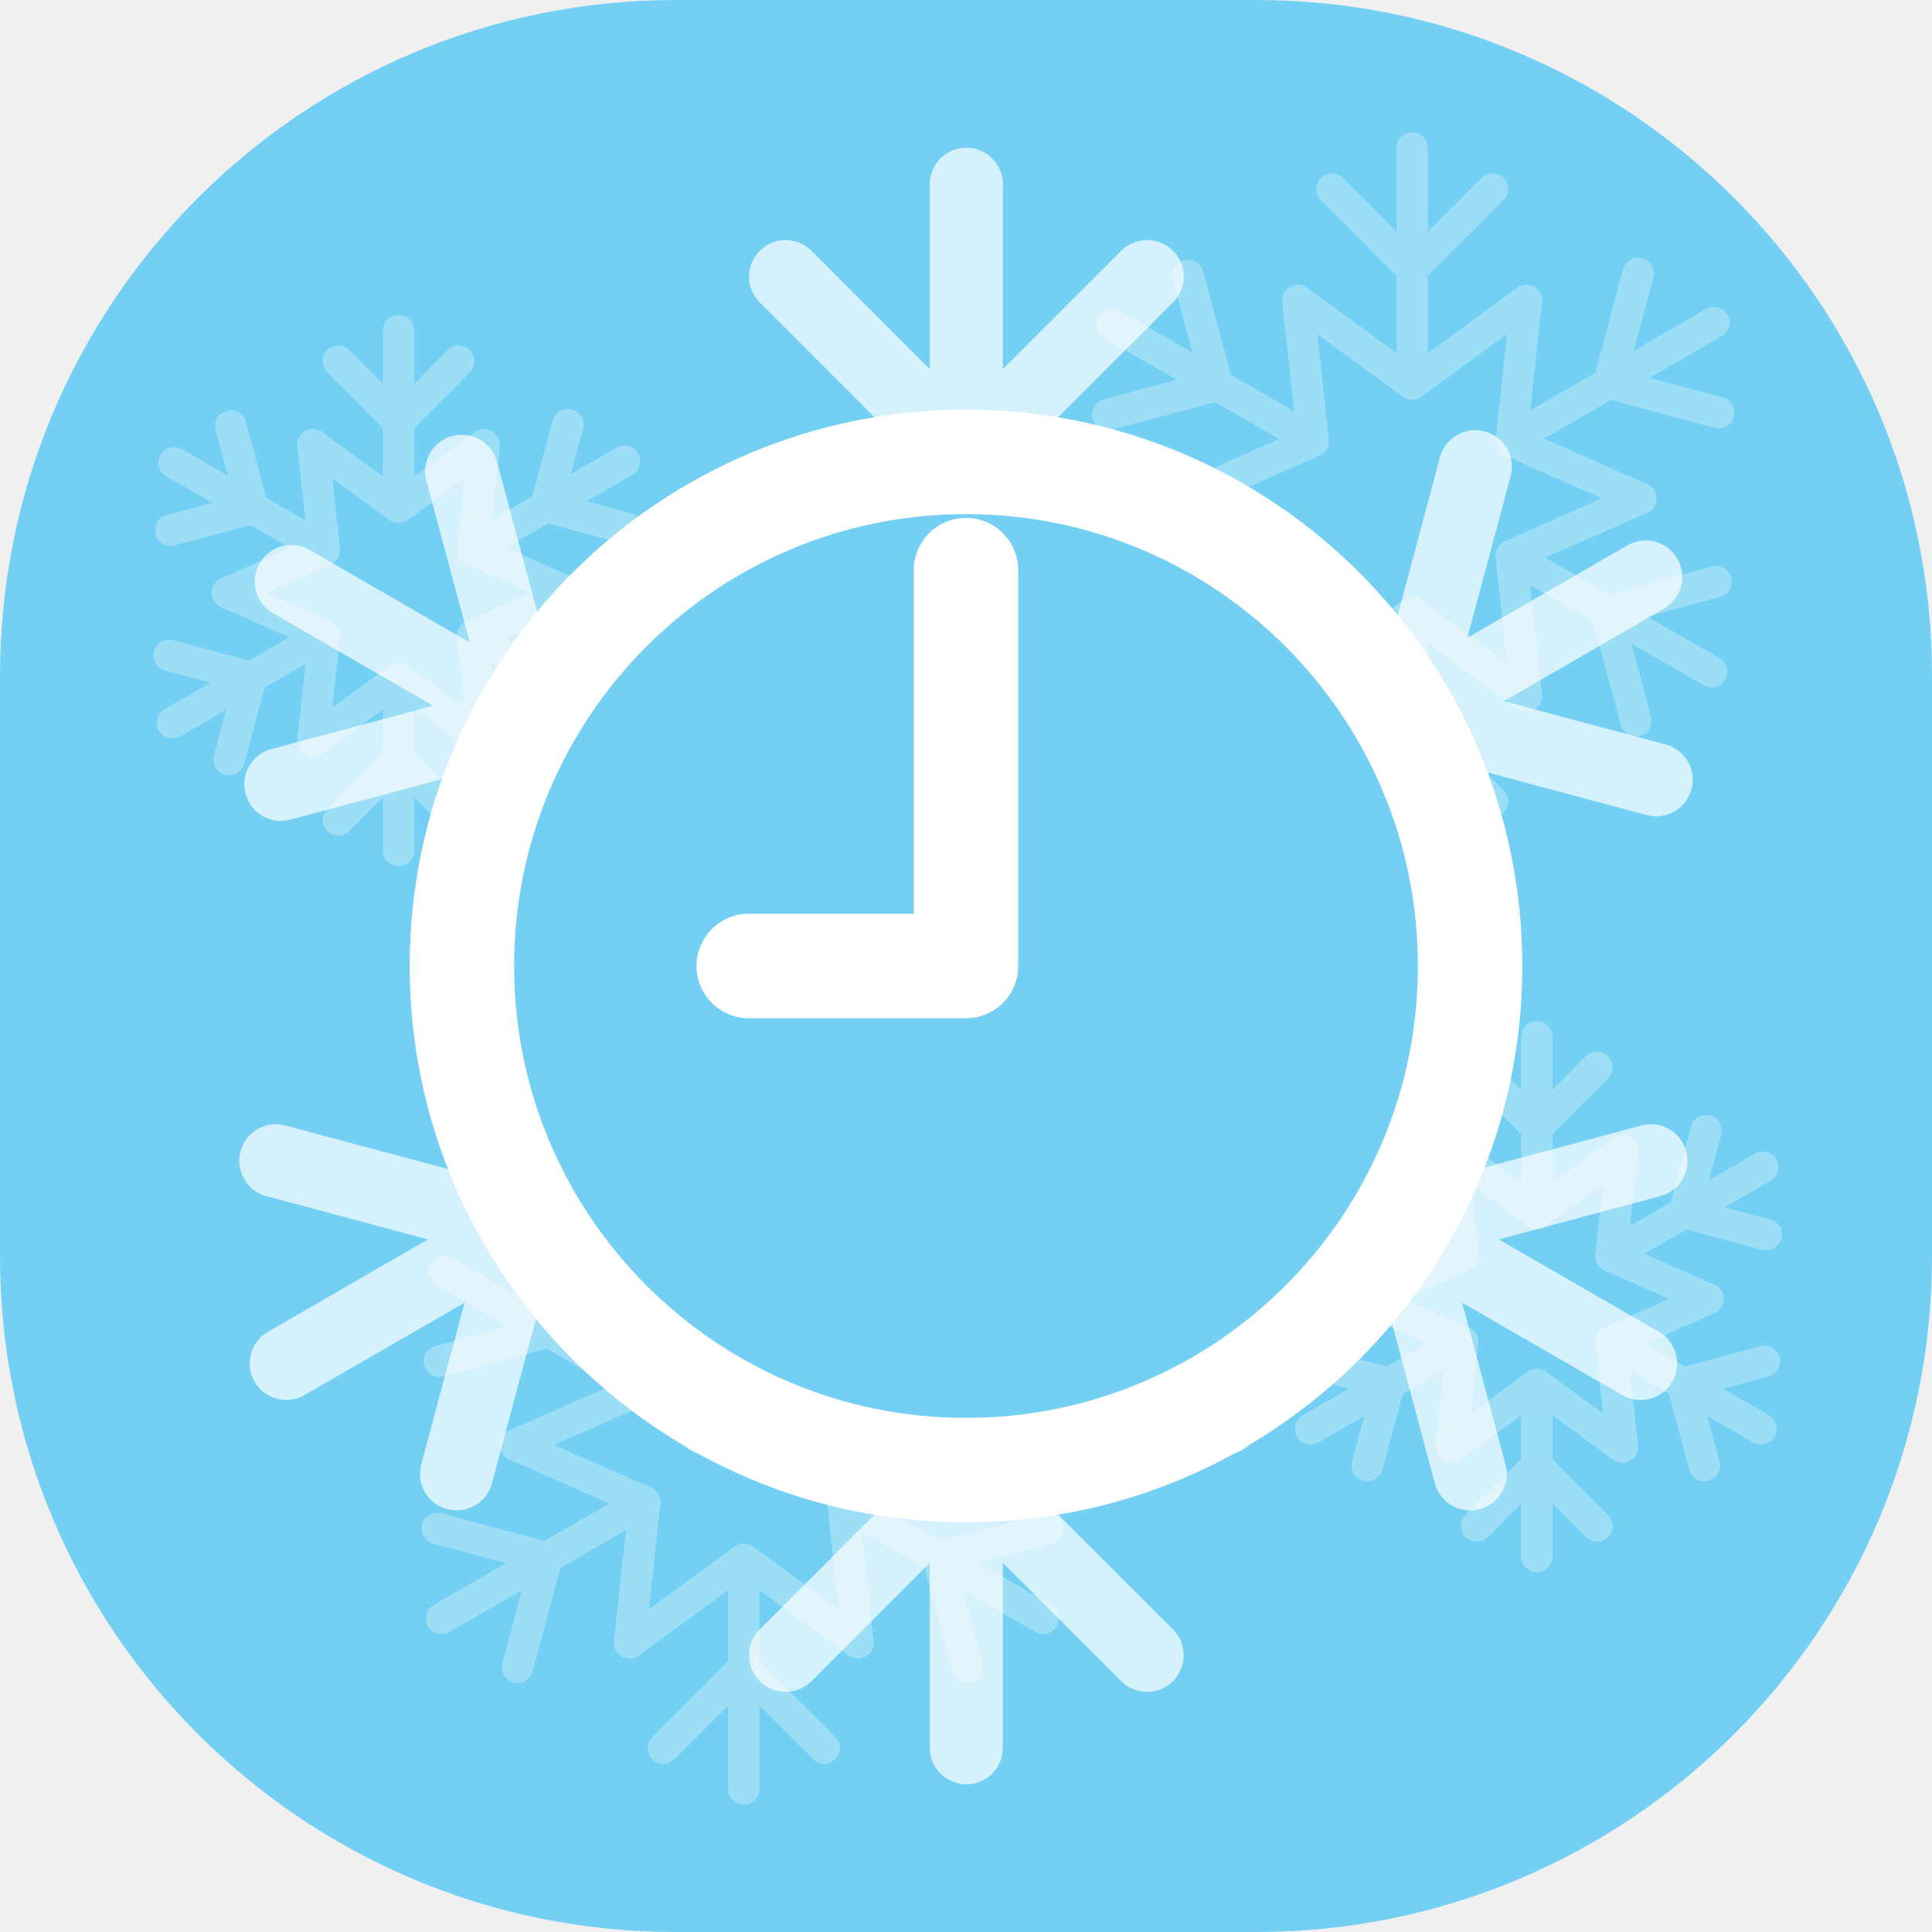
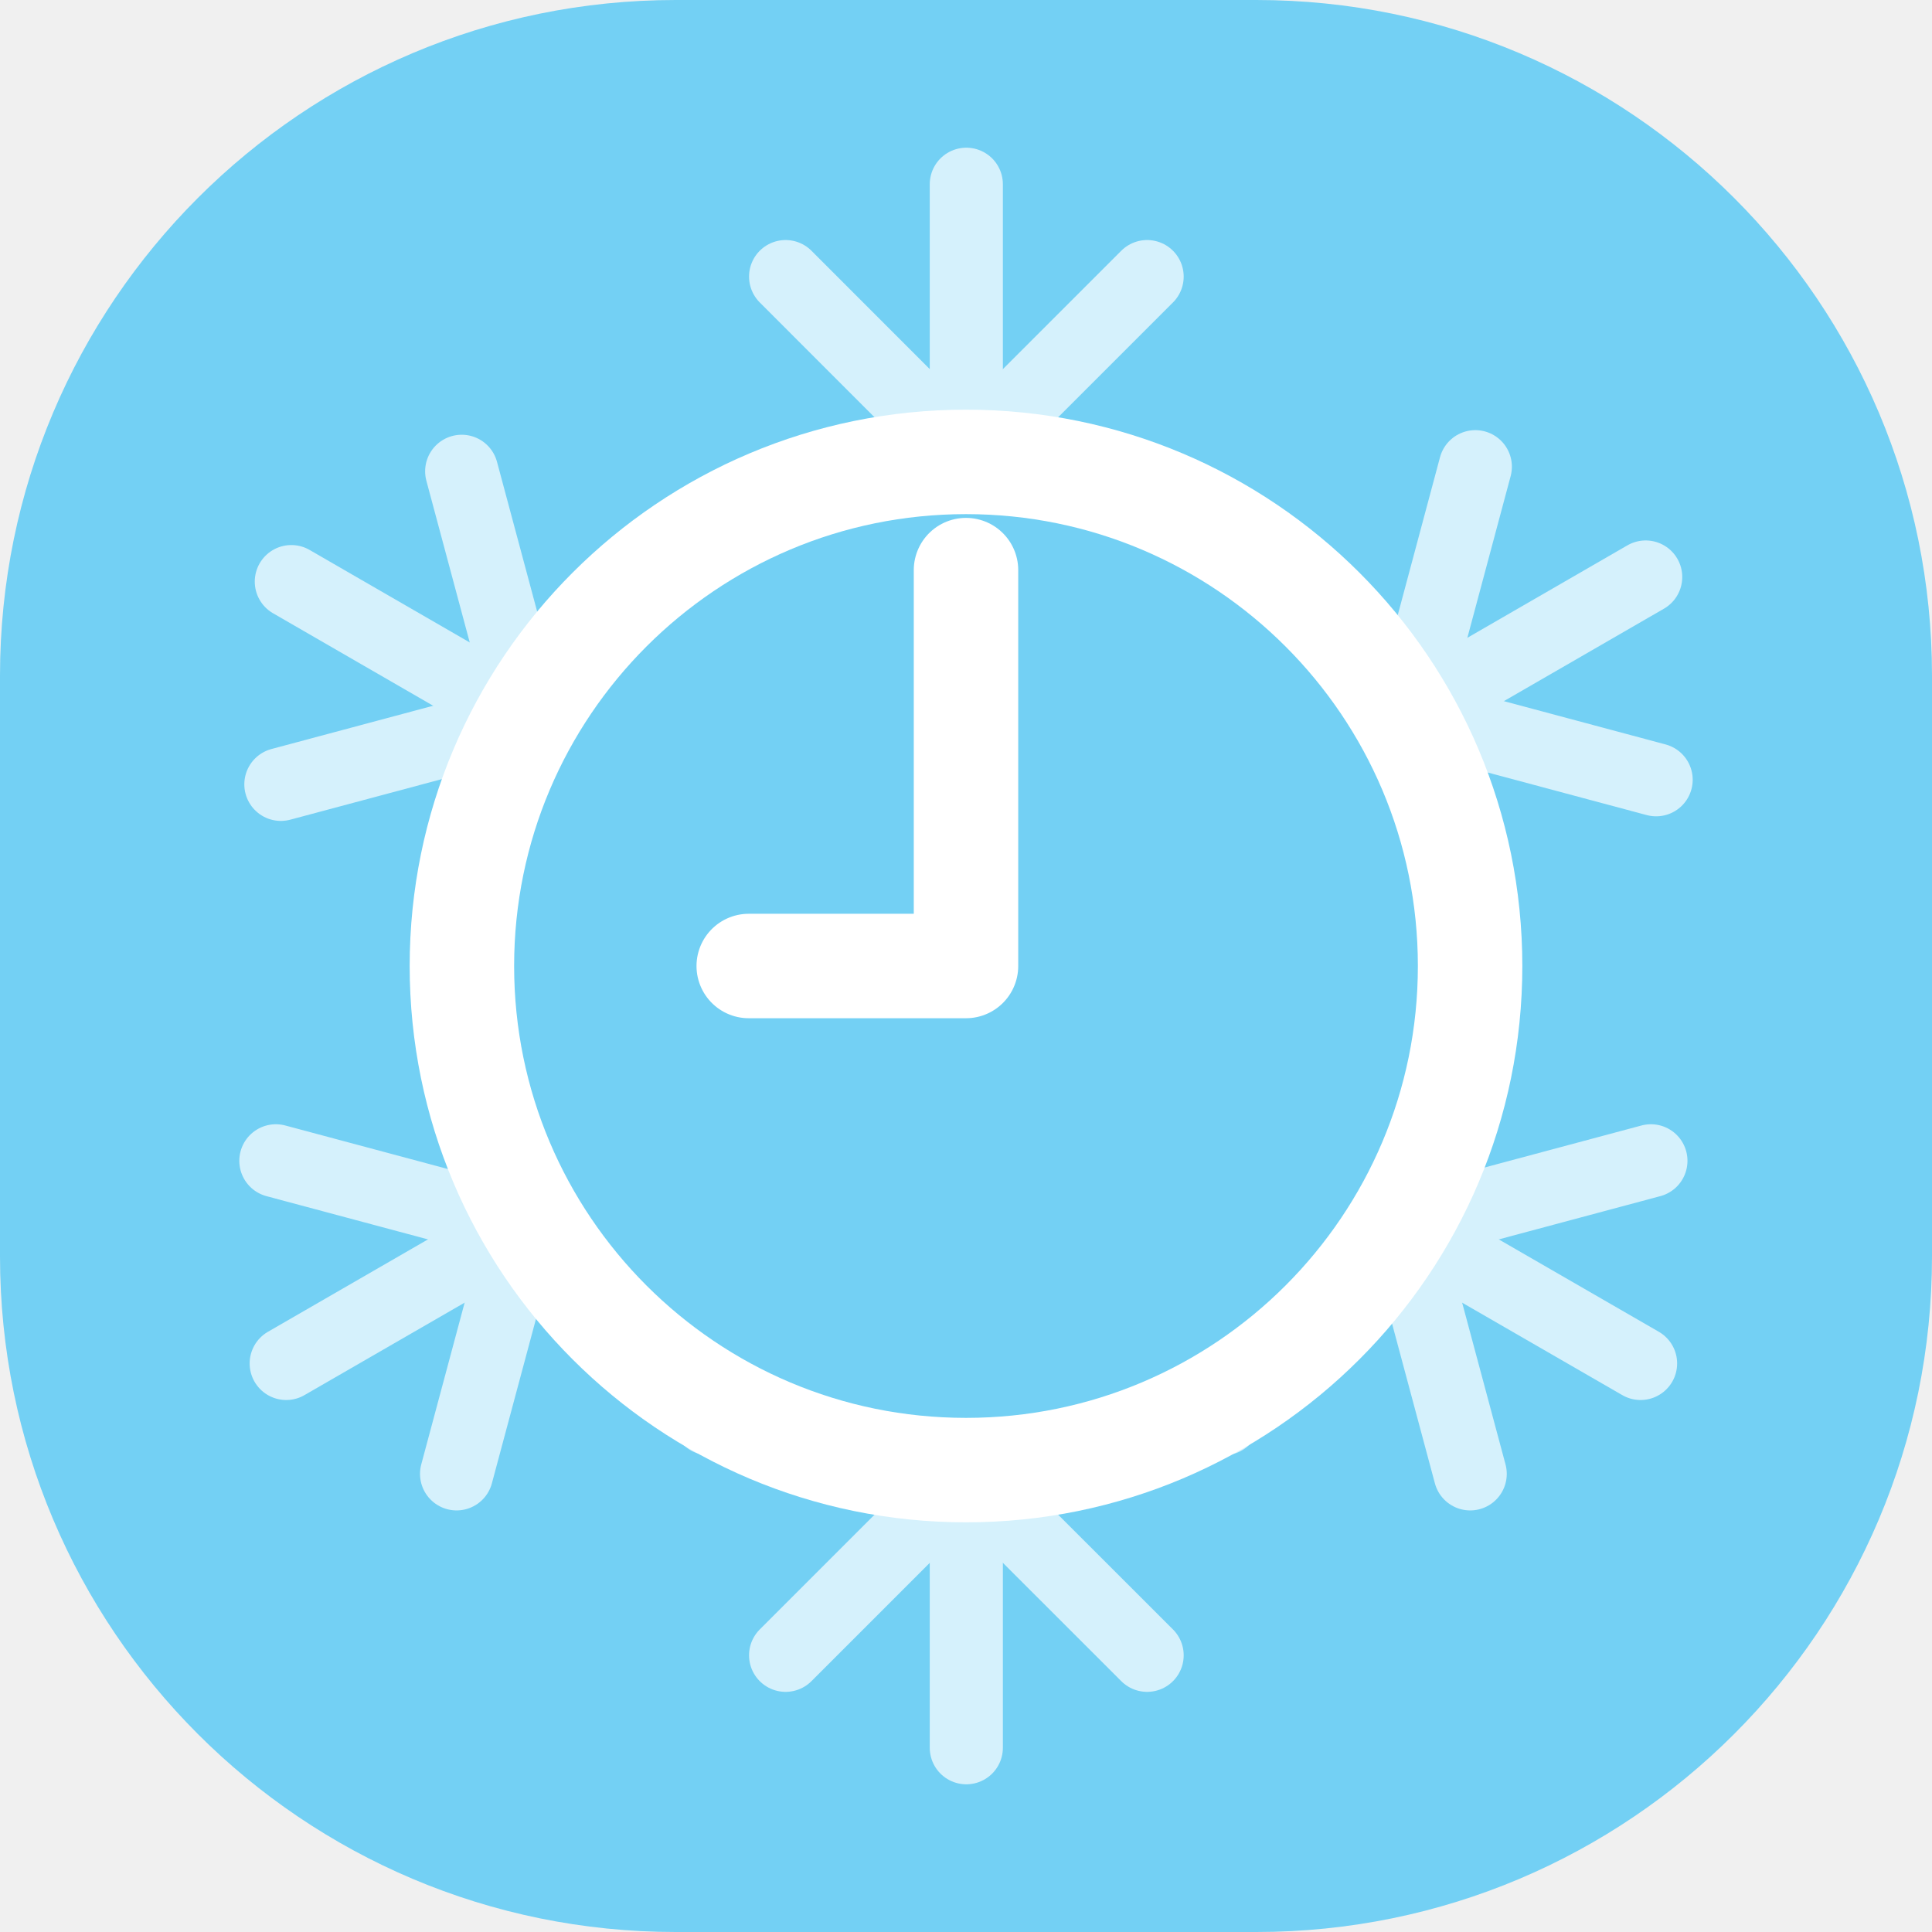
<svg xmlns="http://www.w3.org/2000/svg" viewBox="0 0 184.96 184.96">
  <defs>
-     <style>.cls-1,.cls-6{fill:#73d0f4;}.cls-2{opacity:0.3;}.cls-3,.cls-5{fill:none;}.cls-3,.cls-5,.cls-6{stroke:#fff;stroke-linecap:round;stroke-linejoin:round;}.cls-3{stroke-width:3px;}.cls-4{opacity:0.7;}.cls-5{stroke-width:7px;}.cls-6{stroke-width:10px;}</style>
+     <style>.cls-1,.cls-4{fill:#73d0f4;}.cls-2{opacity:0.7;}.cls-3{fill:none;stroke-width:7px;}.cls-3,.cls-4{stroke:#fff;stroke-linecap:round;stroke-linejoin:round;}.cls-4{stroke-width:10px;}</style>
  </defs>
  <g id="Layer_2" data-name="Layer 2">
    <g id="Game_play" data-name="Game play">
      <g id="ACTIVE_SNOWFLAKE" data-name="ACTIVE SNOWFLAKE">
        <rect class="cls-1" width="184.96" height="184.96" rx="64.69" ry="64.69" />
        <g id="snowflake" class="cls-2">
-           <polygon class="cls-3" points="135.19 36.77 146.13 28.76 144.67 42.24 157.08 47.71 144.67 53.18 146.13 66.66 135.19 58.65 124.25 66.66 125.72 53.18 113.31 47.71 125.72 42.24 124.25 28.76 135.19 36.77" />
-           <line class="cls-3" x1="135.19" y1="14.18" x2="135.19" y2="33.5" />
-           <polyline class="cls-3" points="127.51 18.1 135.19 25.79 142.88 18.1" />
-           <line class="cls-3" x1="106.49" y1="31.07" x2="123.23" y2="40.74" />
-           <polyline class="cls-3" points="106.05 39.69 116.55 36.88 113.74 26.38" />
-           <line class="cls-3" x1="164.08" y1="30.88" x2="147.34" y2="40.54" />
-           <polyline class="cls-3" points="156.83 26.18 154.02 36.68 164.52 39.5" />
-           <line class="cls-3" x1="135.19" y1="80.65" x2="135.19" y2="61.32" />
-           <polyline class="cls-3" points="142.88 76.72 135.19 69.03 127.51 76.72" />
-           <line class="cls-3" x1="106.28" y1="64.31" x2="123.02" y2="54.65" />
-           <polyline class="cls-3" points="113.52 69 116.33 58.51 105.84 55.69" />
-           <line class="cls-3" x1="163.86" y1="64.31" x2="147.12" y2="54.65" />
-           <polyline class="cls-3" points="164.3 55.69 153.8 58.51 156.61 69" />
+           <polygon class="cls-3" points="92.51 68.51 117.15 50.47 113.85 80.83 141.79 93.15 113.85 105.46 117.15 135.82 92.51 117.78 67.88 135.82 71.18 105.46 43.24 93.15 71.18 80.83 67.88 50.47 92.51 68.51" />
+           <line class="cls-3" x1="92.51" y1="17.64" x2="92.51" y2="61.16" />
+           <polyline class="cls-3" points="75.21 26.48 92.51 43.79 109.82 26.48" />
+           <line class="cls-3" x1="27.89" y1="55.68" x2="65.58" y2="77.45" />
+           <polyline class="cls-3" points="26.89 75.09 50.54 68.76 44.2 45.12" />
+           <line class="cls-3" x1="157.55" y1="55.24" x2="119.86" y2="77.01" />
+           <polyline class="cls-3" points="141.24 44.68 134.91 68.32 158.55 74.65" />
+           <line class="cls-3" x1="92.51" y1="167.32" x2="92.51" y2="123.79" />
+           <polyline class="cls-3" points="109.82 158.47 92.51 141.17 75.21 158.47" />
+           <line class="cls-3" x1="27.4" y1="130.53" x2="65.09" y2="108.77" />
+           <polyline class="cls-3" points="43.71 141.1 50.05 117.46 26.41 111.13" />
+           <line class="cls-3" x1="157.06" y1="130.53" x2="119.36" y2="108.77" />
+           <polyline class="cls-3" points="158.05 111.13 134.41 117.46 140.75 141.1" />
        </g>
-         <g id="snowflake-2" data-name="snowflake" class="cls-2">
-           <polygon class="cls-3" points="71.21 127.39 82.15 119.38 80.69 132.86 93.09 138.33 80.69 143.8 82.15 157.28 71.21 149.28 60.27 157.28 61.73 143.8 49.33 138.33 61.73 132.86 60.27 119.38 71.21 127.39" />
-           <line class="cls-3" x1="71.21" y1="104.8" x2="71.21" y2="124.13" />
-           <polyline class="cls-3" points="63.52 108.73 71.21 116.42 78.9 108.73" />
-           <line class="cls-3" x1="42.51" y1="121.7" x2="59.25" y2="131.36" />
-           <polyline class="cls-3" points="42.07 130.32 52.57 127.5 49.75 117" />
-           <line class="cls-3" x1="100.09" y1="121.5" x2="83.36" y2="131.17" />
-           <polyline class="cls-3" points="92.85 116.81 90.04 127.31 100.54 130.12" />
-           <line class="cls-3" x1="71.21" y1="171.27" x2="71.21" y2="151.94" />
-           <polyline class="cls-3" points="78.9 167.35 71.21 159.66 63.52 167.35" />
-           <line class="cls-3" x1="42.29" y1="154.94" x2="59.03" y2="145.27" />
-           <polyline class="cls-3" points="49.54 159.63 52.35 149.13 41.85 146.32" />
-           <line class="cls-3" x1="99.87" y1="154.94" x2="83.13" y2="145.27" />
-           <polyline class="cls-3" points="100.31 146.32 89.81 149.13 92.63 159.63" />
-         </g>
-         <g id="snowflake-3" data-name="snowflake" class="cls-2">
-           <polygon class="cls-3" points="38.16 48.57 46.35 42.57 45.25 52.67 54.54 56.76 45.25 60.86 46.35 70.95 38.16 64.95 29.96 70.95 31.06 60.86 21.77 56.76 31.06 52.67 29.96 42.57 38.16 48.57" />
-           <line class="cls-3" x1="38.16" y1="31.65" x2="38.16" y2="46.13" />
-           <polyline class="cls-3" points="32.4 34.59 38.16 40.35 43.91 34.59" />
-           <line class="cls-3" x1="16.67" y1="44.3" x2="29.2" y2="51.54" />
-           <polyline class="cls-3" points="16.34 50.76 24.2 48.65 22.09 40.79" />
-           <line class="cls-3" x1="59.78" y1="44.16" x2="47.25" y2="51.39" />
-           <polyline class="cls-3" points="54.36 40.65 52.26 48.51 60.12 50.61" />
-           <line class="cls-3" x1="38.16" y1="81.42" x2="38.16" y2="66.95" />
-           <polyline class="cls-3" points="43.91 78.48 38.16 72.73 32.4 78.48" />
-           <line class="cls-3" x1="16.51" y1="69.19" x2="29.04" y2="61.96" />
-           <polyline class="cls-3" points="21.93 72.71 24.04 64.85 16.18 62.74" />
-           <line class="cls-3" x1="59.62" y1="69.19" x2="47.09" y2="61.96" />
-           <polyline class="cls-3" points="59.95 62.74 52.09 64.85 54.2 72.71" />
-         </g>
-         <g id="snowflake-4" data-name="snowflake" class="cls-2">
-           <polygon class="cls-3" points="147.13 116.16 155.32 110.16 154.22 120.26 163.51 124.35 154.22 128.45 155.32 138.54 147.13 132.54 138.94 138.54 140.03 128.45 130.75 124.35 140.03 120.26 138.94 110.16 147.13 116.16" />
-           <line class="cls-3" x1="147.13" y1="99.25" x2="147.13" y2="113.72" />
-           <polyline class="cls-3" points="141.37 102.19 147.13 107.94 152.88 102.19" />
-           <line class="cls-3" x1="125.64" y1="111.9" x2="138.17" y2="119.13" />
-           <polyline class="cls-3" points="125.31 118.35 133.17 116.24 131.06 108.38" />
-           <line class="cls-3" x1="168.76" y1="111.75" x2="156.22" y2="118.99" />
-           <polyline class="cls-3" points="163.33 108.23 161.23 116.1 169.09 118.2" />
-           <line class="cls-3" x1="147.13" y1="149.02" x2="147.13" y2="134.54" />
-           <polyline class="cls-3" points="152.88 146.08 147.13 140.32 141.37 146.08" />
-           <line class="cls-3" x1="125.48" y1="136.79" x2="138.01" y2="129.55" />
-           <polyline class="cls-3" points="130.9 140.3 133.01 132.44 125.15 130.33" />
-           <line class="cls-3" x1="168.59" y1="136.79" x2="156.06" y2="129.55" />
-           <polyline class="cls-3" points="168.92 130.33 161.06 132.44 163.17 140.3" />
-         </g>
-         <g id="snowflake-5" data-name="snowflake" class="cls-4">
-           <polygon class="cls-5" points="92.51 68.51 117.15 50.47 113.85 80.83 141.79 93.15 113.85 105.46 117.15 135.82 92.51 117.78 67.88 135.82 71.18 105.46 43.24 93.15 71.18 80.83 67.88 50.47 92.51 68.51" />
-           <line class="cls-5" x1="92.51" y1="17.64" x2="92.51" y2="61.16" />
-           <polyline class="cls-5" points="75.21 26.48 92.51 43.79 109.82 26.48" />
-           <line class="cls-5" x1="27.89" y1="55.68" x2="65.58" y2="77.45" />
-           <polyline class="cls-5" points="26.89 75.09 50.54 68.76 44.2 45.12" />
-           <line class="cls-5" x1="157.55" y1="55.24" x2="119.86" y2="77.01" />
-           <polyline class="cls-5" points="141.24 44.68 134.91 68.32 158.55 74.65" />
-           <line class="cls-5" x1="92.51" y1="167.32" x2="92.51" y2="123.79" />
-           <polyline class="cls-5" points="109.82 158.47 92.51 141.17 75.21 158.47" />
-           <line class="cls-5" x1="27.4" y1="130.53" x2="65.09" y2="108.77" />
-           <polyline class="cls-5" points="43.71 141.1 50.05 117.46 26.41 111.13" />
-           <line class="cls-5" x1="157.06" y1="130.53" x2="119.36" y2="108.77" />
-           <polyline class="cls-5" points="158.05 111.13 134.41 117.46 140.75 141.1" />
-         </g>
-         <circle class="cls-6" cx="92.48" cy="92.48" r="48.26" />
-         <polyline class="cls-6" points="92.48 54.58 92.48 92.48 71.68 92.48" />
+         <circle class="cls-4" cx="92.48" cy="92.48" r="48.26" />
+         <polyline class="cls-4" points="92.48 54.58 92.48 92.48 71.68 92.48" />
      </g>
    </g>
  </g>
</svg>
